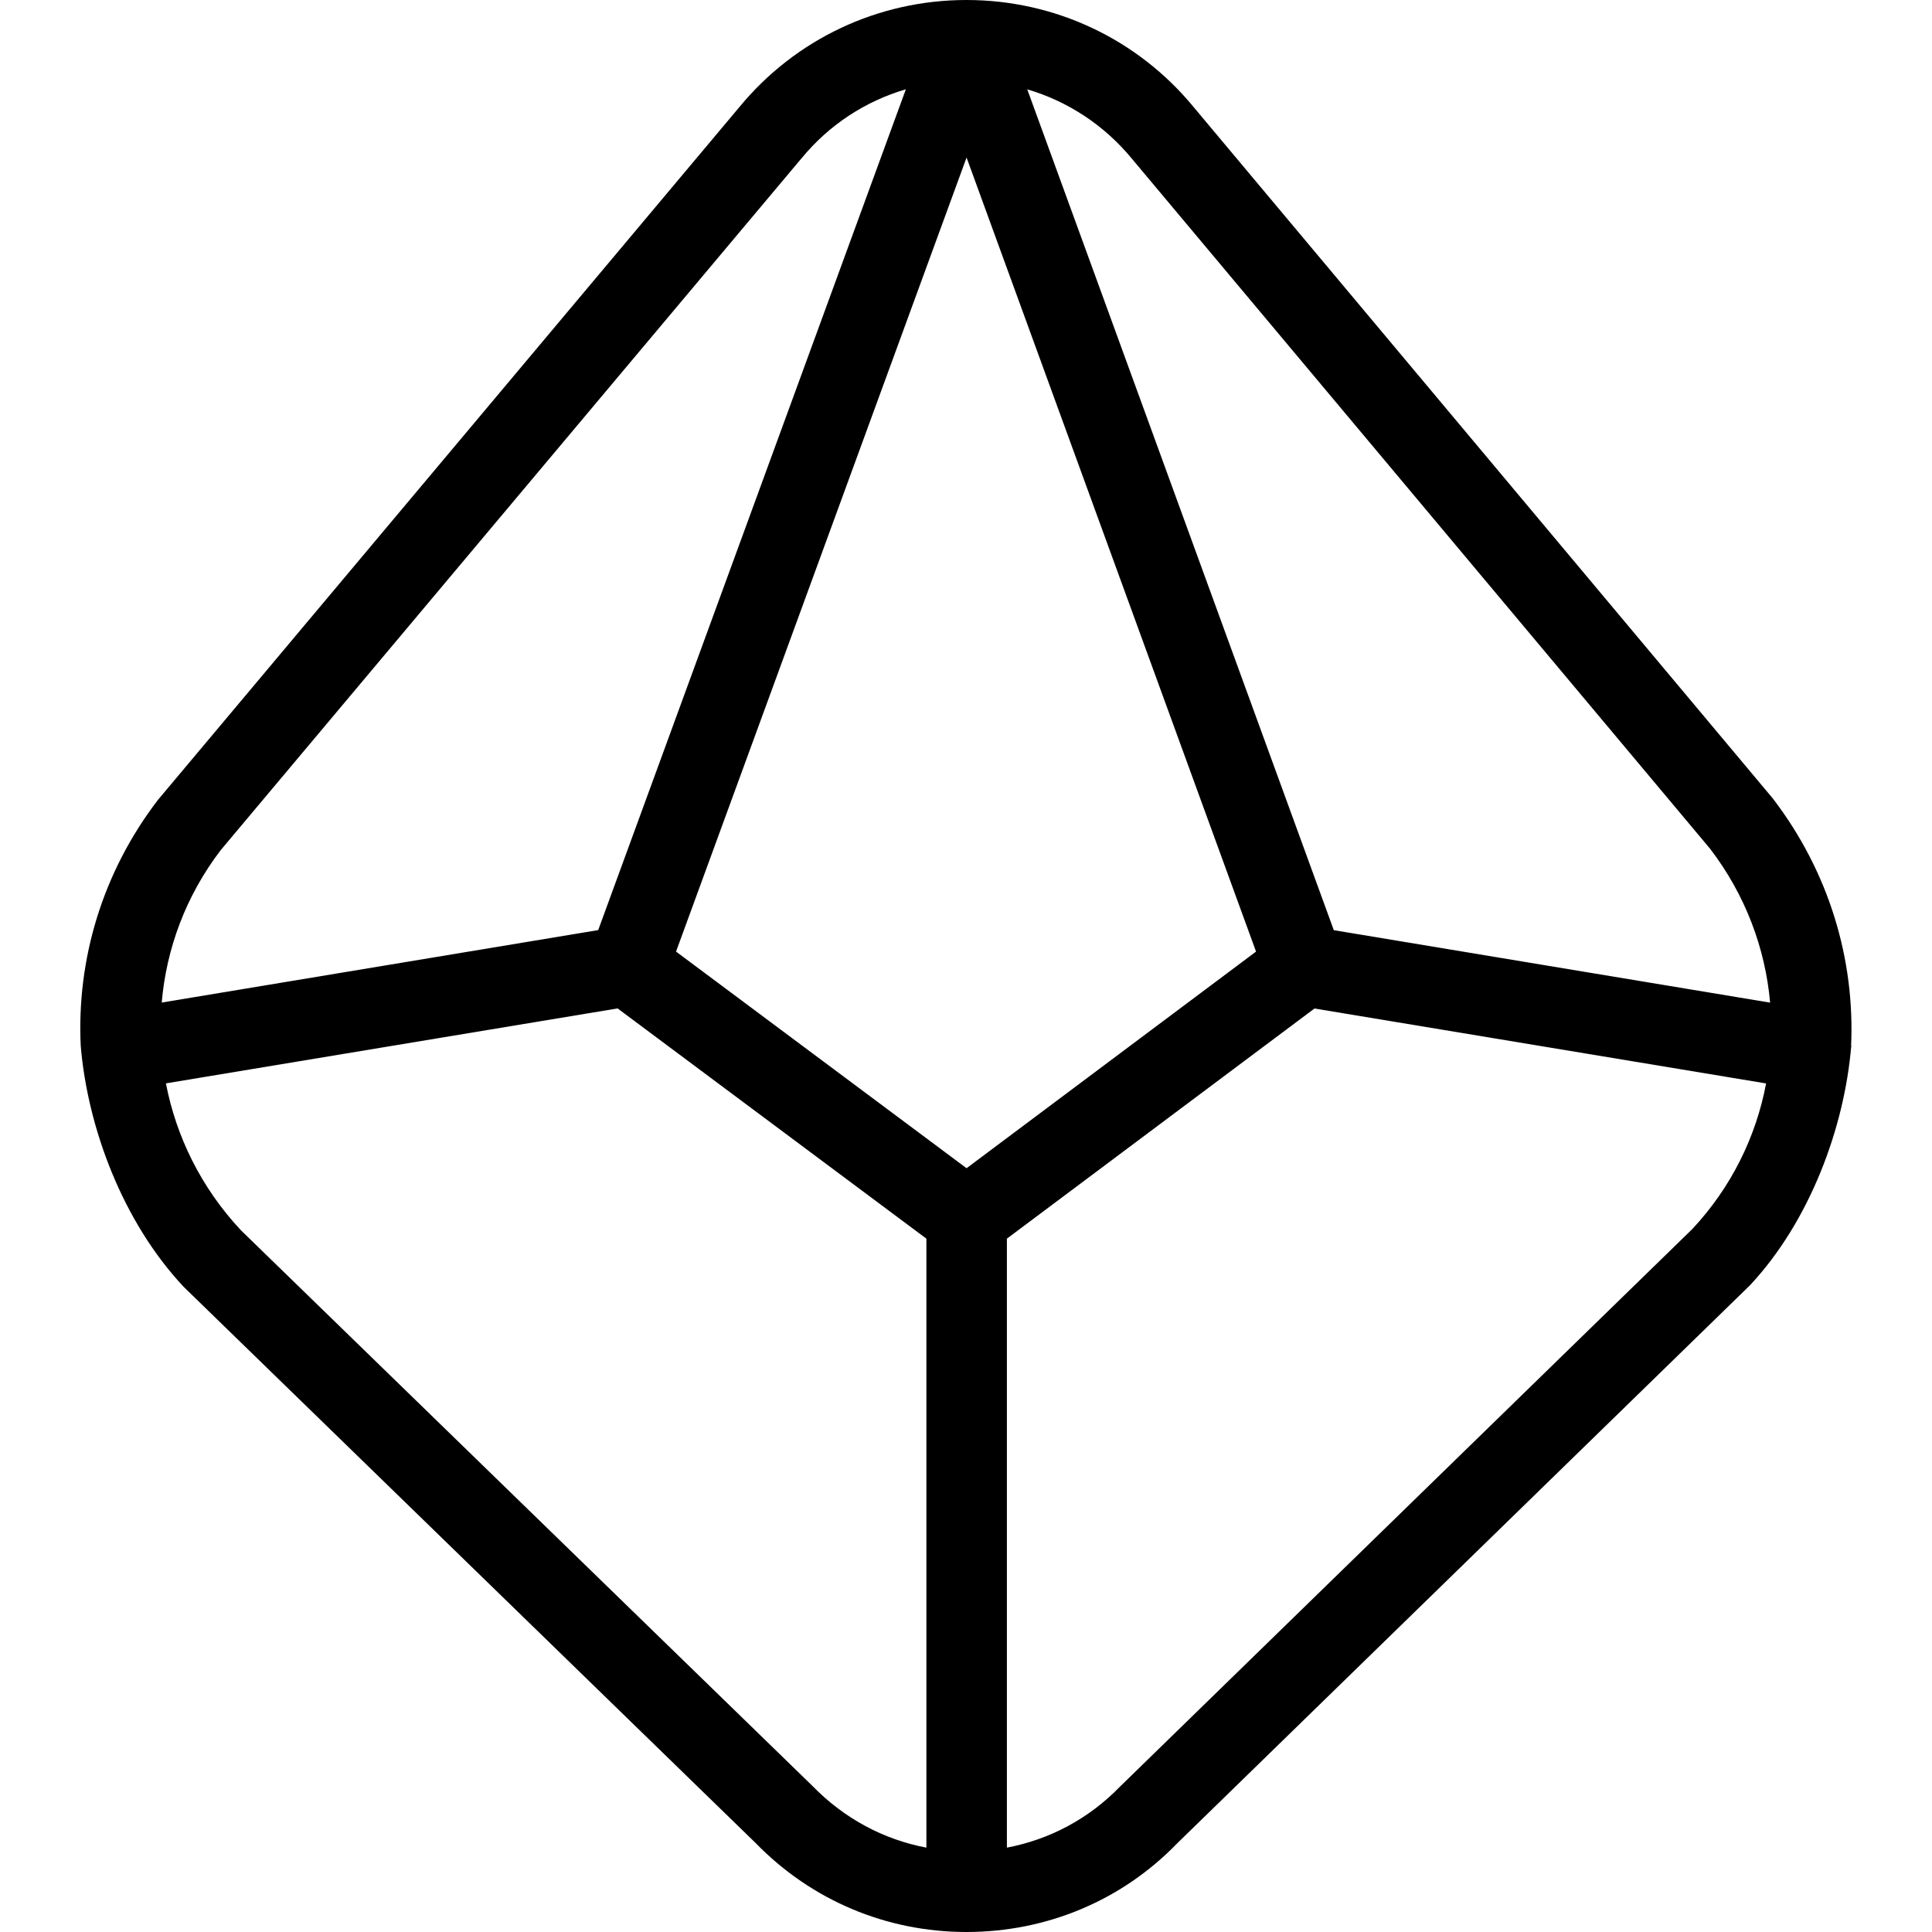
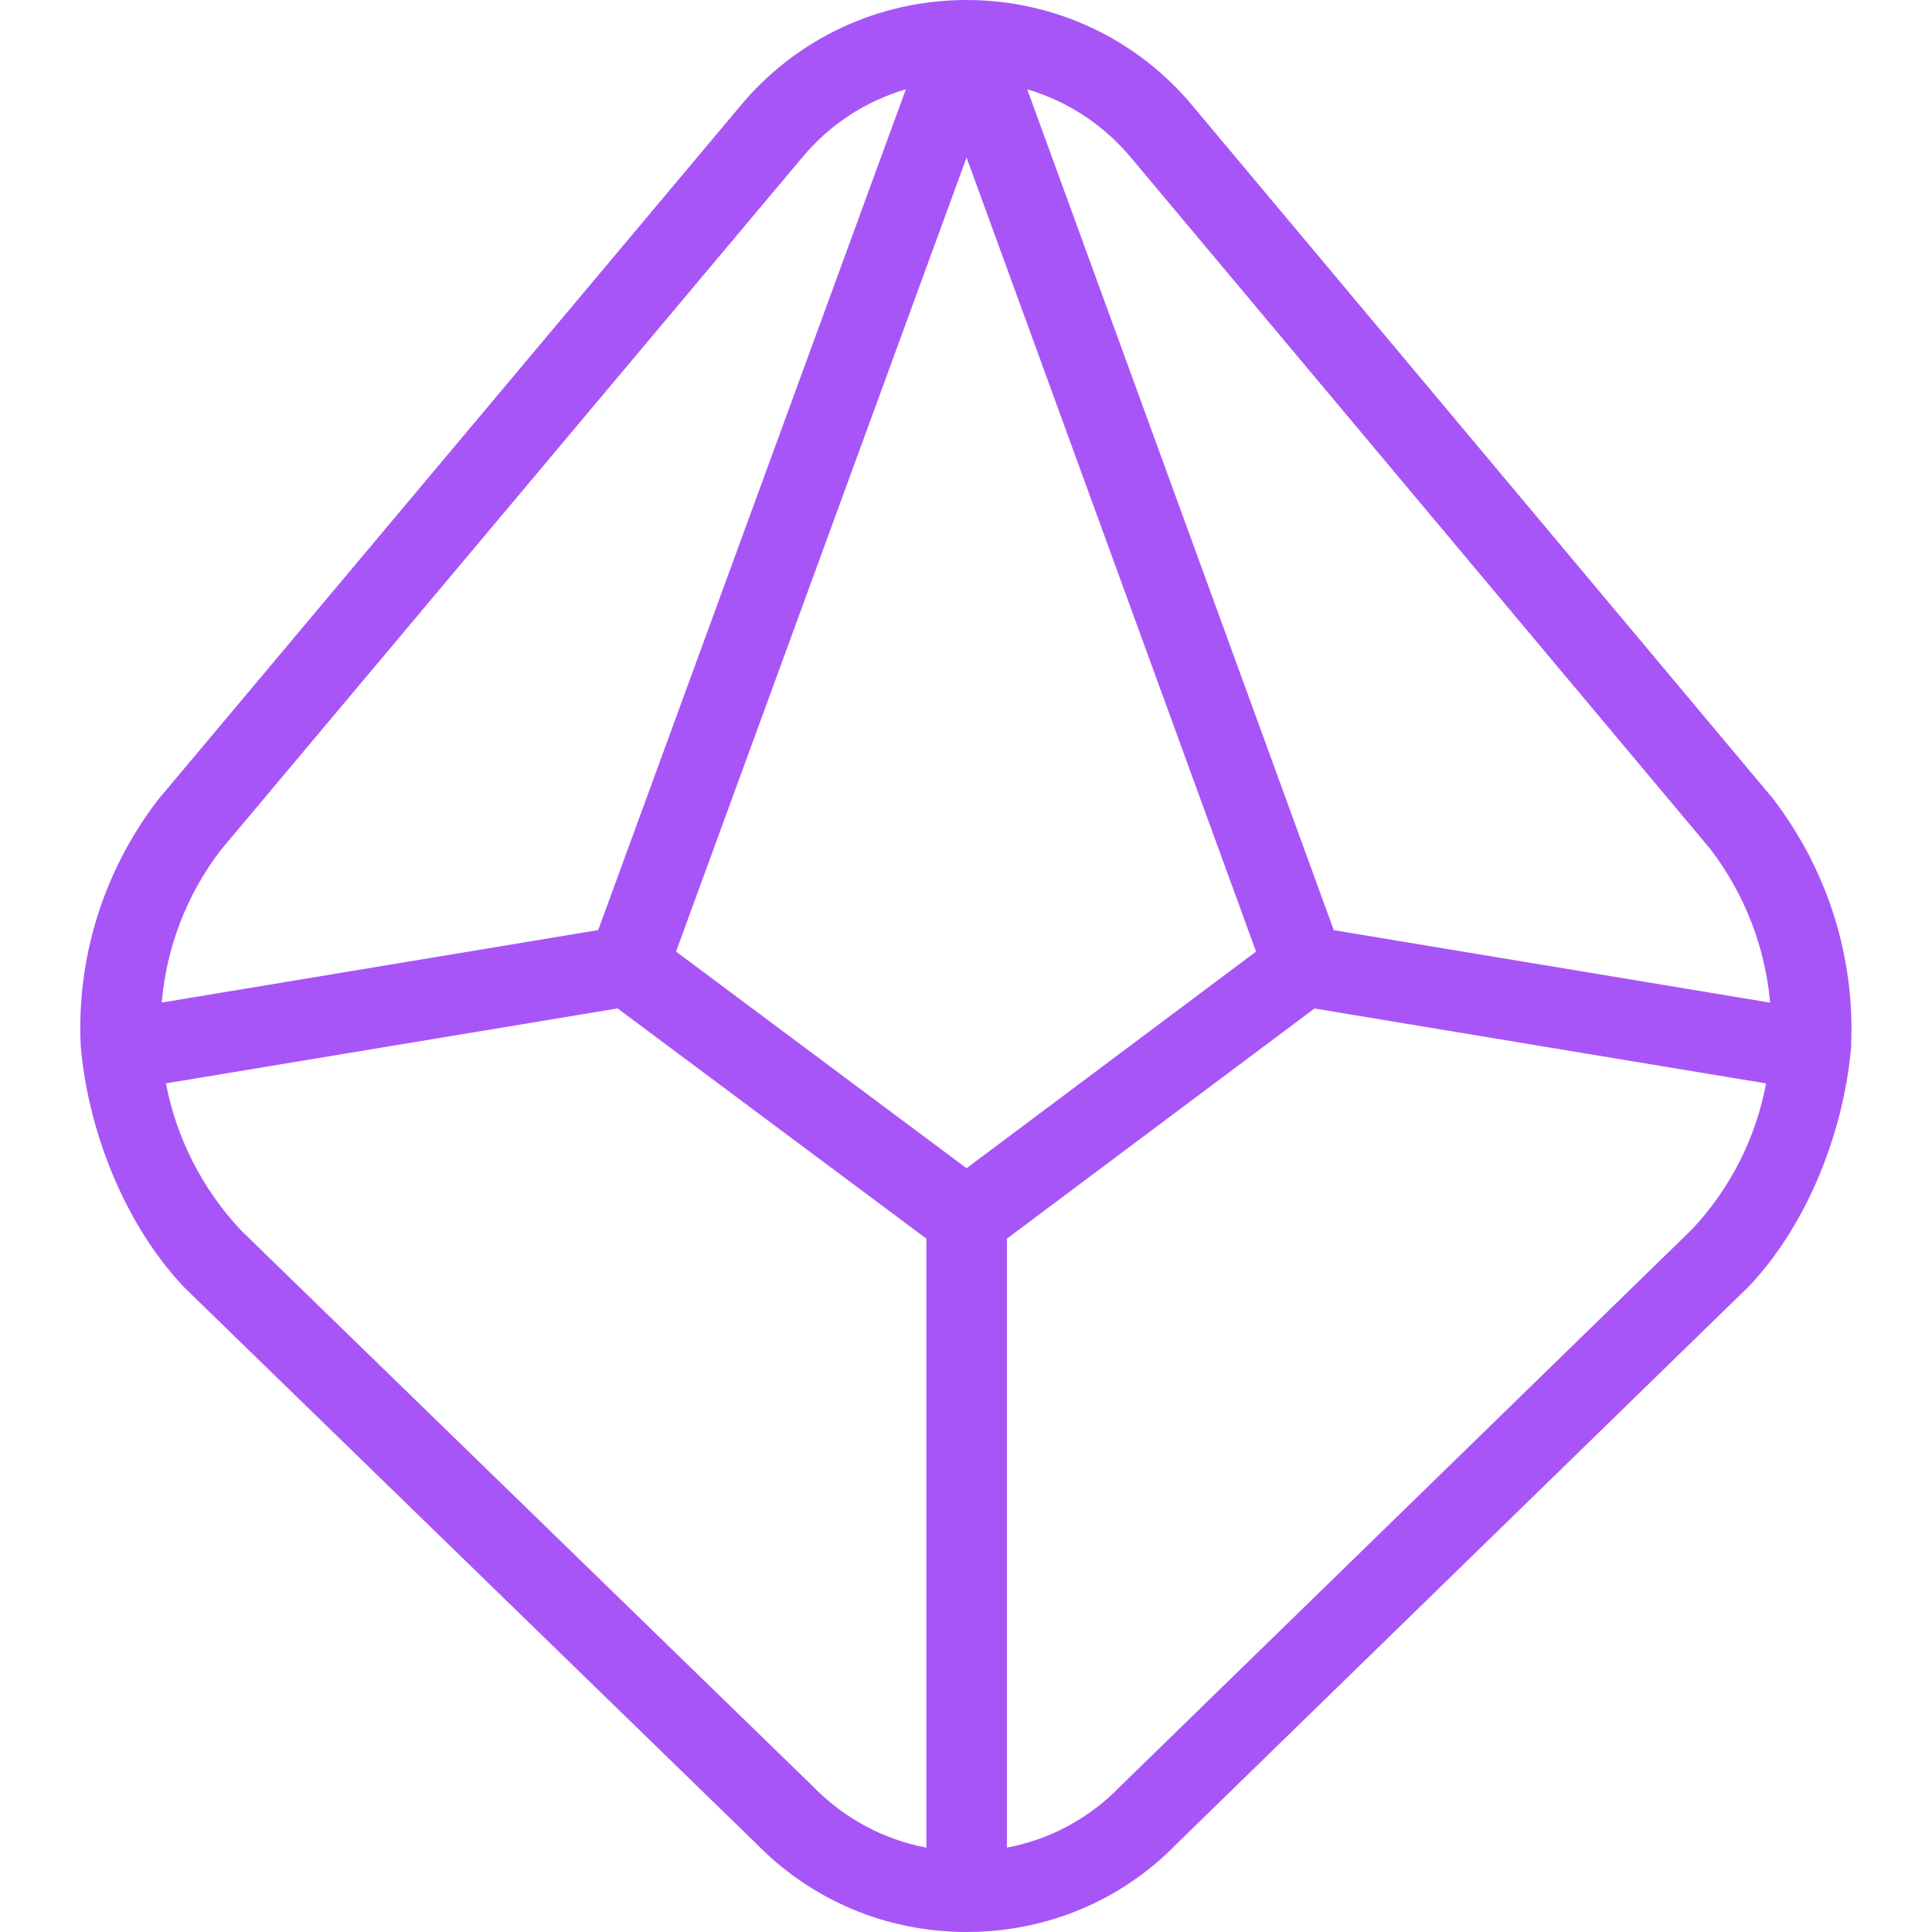
<svg xmlns="http://www.w3.org/2000/svg" id="Layer_1" data-name="Layer 1" viewBox="0 0 24 24" width="512" height="512">
-   <path d="M1.002,13.01c0,.005,0,.004,0,0h0Zm0,0v0Zm21.995-.02c-.084,1.017-.515,2.182-1.259,2.977l-7.117,6.934c-.683,.705-1.614,1.098-2.612,1.099h-.002c-.997,0-1.929-.394-2.622-1.107L2.281,15.985c-.755-.805-1.191-1.97-1.278-2.99-.052-1.069,.265-2.154,.961-3.061L9.184,1.331c.696-.846,1.725-1.331,2.822-1.331h0c1.1,0,2.129,.486,2.825,1.334l7.191,8.584c.701,.915,1.021,2.003,.973,3.072Zm-20.988-.536l5.422-.9L11.253,1.109c-.504,.148-.956,.443-1.297,.859l-.004,.004L2.743,10.559c-.433,.566-.677,1.225-.734,1.896Zm9.499,2.933l-3.836-2.86-5.611,.931c.128,.663,.439,1.299,.933,1.826l7.097,6.9c.394,.405,.883,.667,1.417,.768v-7.565Zm4.095-3.566L12.007,1.957l-3.609,9.864,3.609,2.691,3.596-2.691Zm6.337,1.638l-5.611-.931-3.821,2.859v7.565c.533-.101,1.02-.361,1.405-.758l7.11-6.927c.485-.519,.792-1.148,.916-1.808Zm.049-1.005c-.06-.674-.307-1.338-.746-1.911L14.062,1.973c-.344-.418-.797-.715-1.301-.863l3.808,10.445,5.419,.9ZM1.003,12.997v0Zm21.993-.007c.005,.045,.003-.012,0,0h0Z" />
+   <path fill="#a855f7" d="M1.002,13.01c0,.005,0,.004,0,0h0Zm0,0v0Zm21.995-.02c-.084,1.017-.515,2.182-1.259,2.977l-7.117,6.934c-.683,.705-1.614,1.098-2.612,1.099h-.002c-.997,0-1.929-.394-2.622-1.107L2.281,15.985c-.755-.805-1.191-1.97-1.278-2.99-.052-1.069,.265-2.154,.961-3.061L9.184,1.331c.696-.846,1.725-1.331,2.822-1.331h0c1.1,0,2.129,.486,2.825,1.334l7.191,8.584c.701,.915,1.021,2.003,.973,3.072Zm-20.988-.536l5.422-.9L11.253,1.109c-.504,.148-.956,.443-1.297,.859l-.004,.004L2.743,10.559c-.433,.566-.677,1.225-.734,1.896Zm9.499,2.933l-3.836-2.86-5.611,.931c.128,.663,.439,1.299,.933,1.826l7.097,6.9c.394,.405,.883,.667,1.417,.768v-7.565Zm4.095-3.566L12.007,1.957l-3.609,9.864,3.609,2.691,3.596-2.691Zm6.337,1.638l-5.611-.931-3.821,2.859v7.565c.533-.101,1.02-.361,1.405-.758l7.11-6.927c.485-.519,.792-1.148,.916-1.808Zm.049-1.005c-.06-.674-.307-1.338-.746-1.911L14.062,1.973c-.344-.418-.797-.715-1.301-.863l3.808,10.445,5.419,.9ZM1.003,12.997v0Zm21.993-.007c.005,.045,.003-.012,0,0h0Z" />
</svg>
